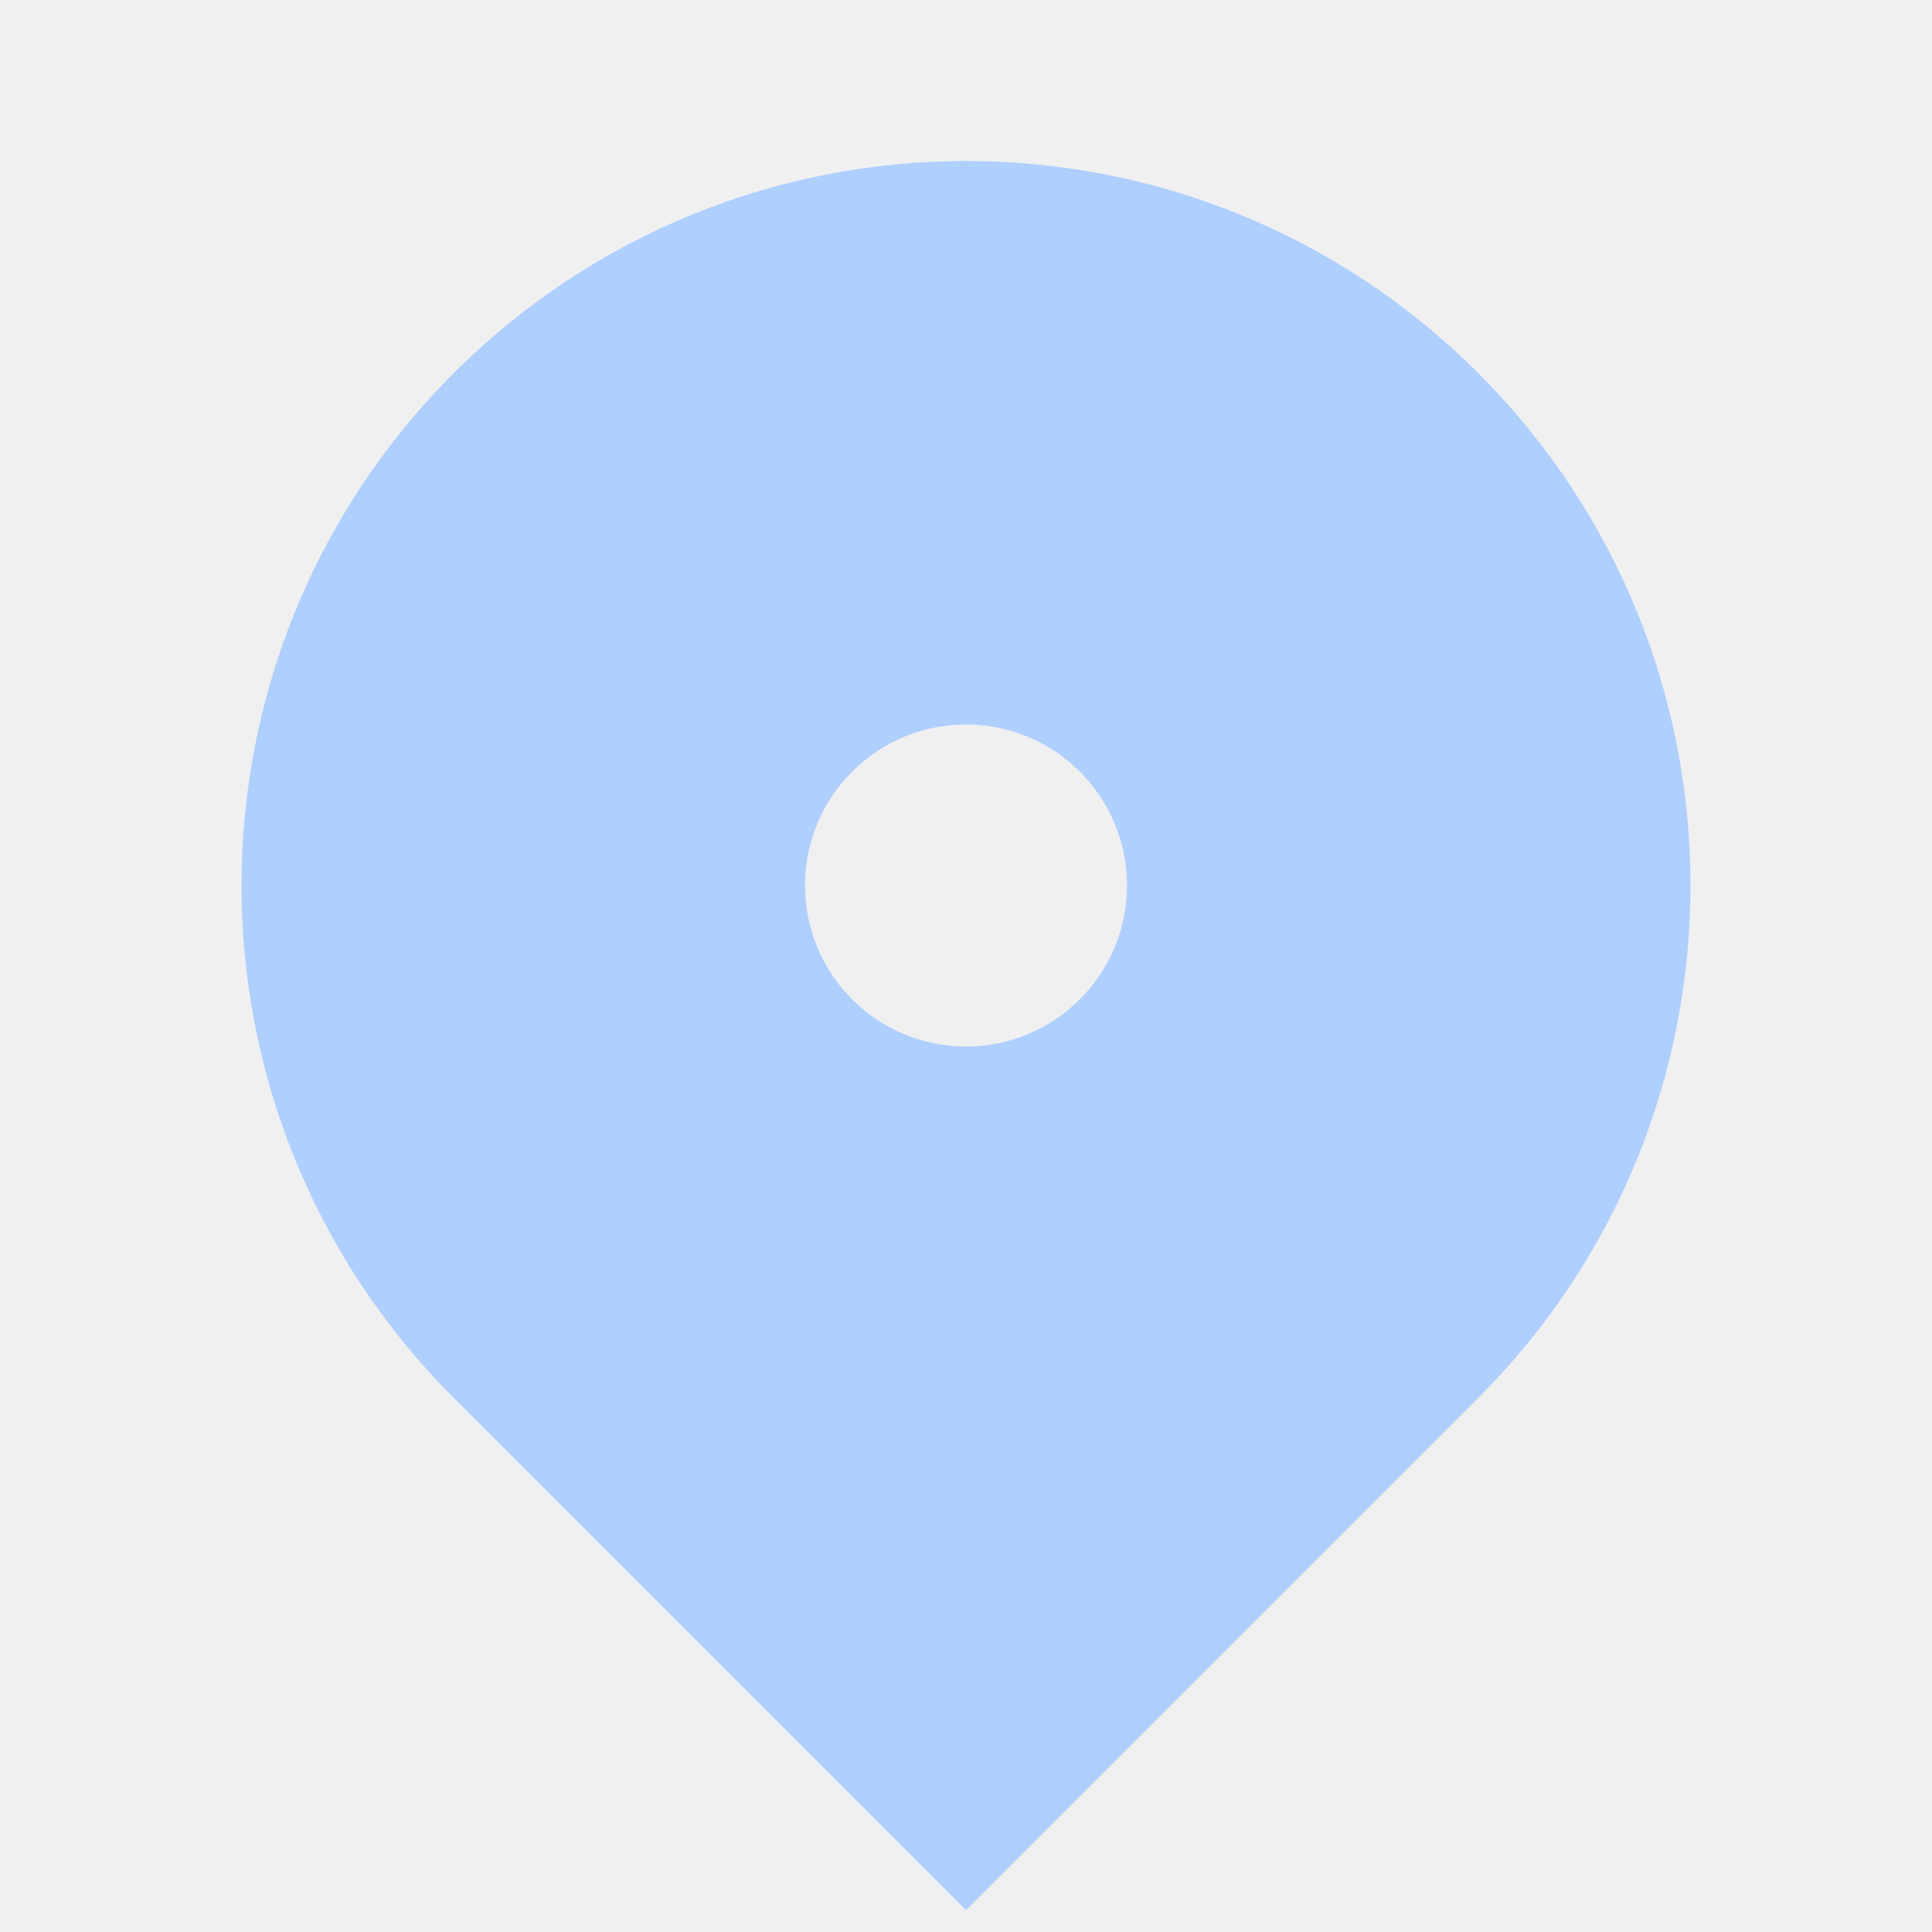
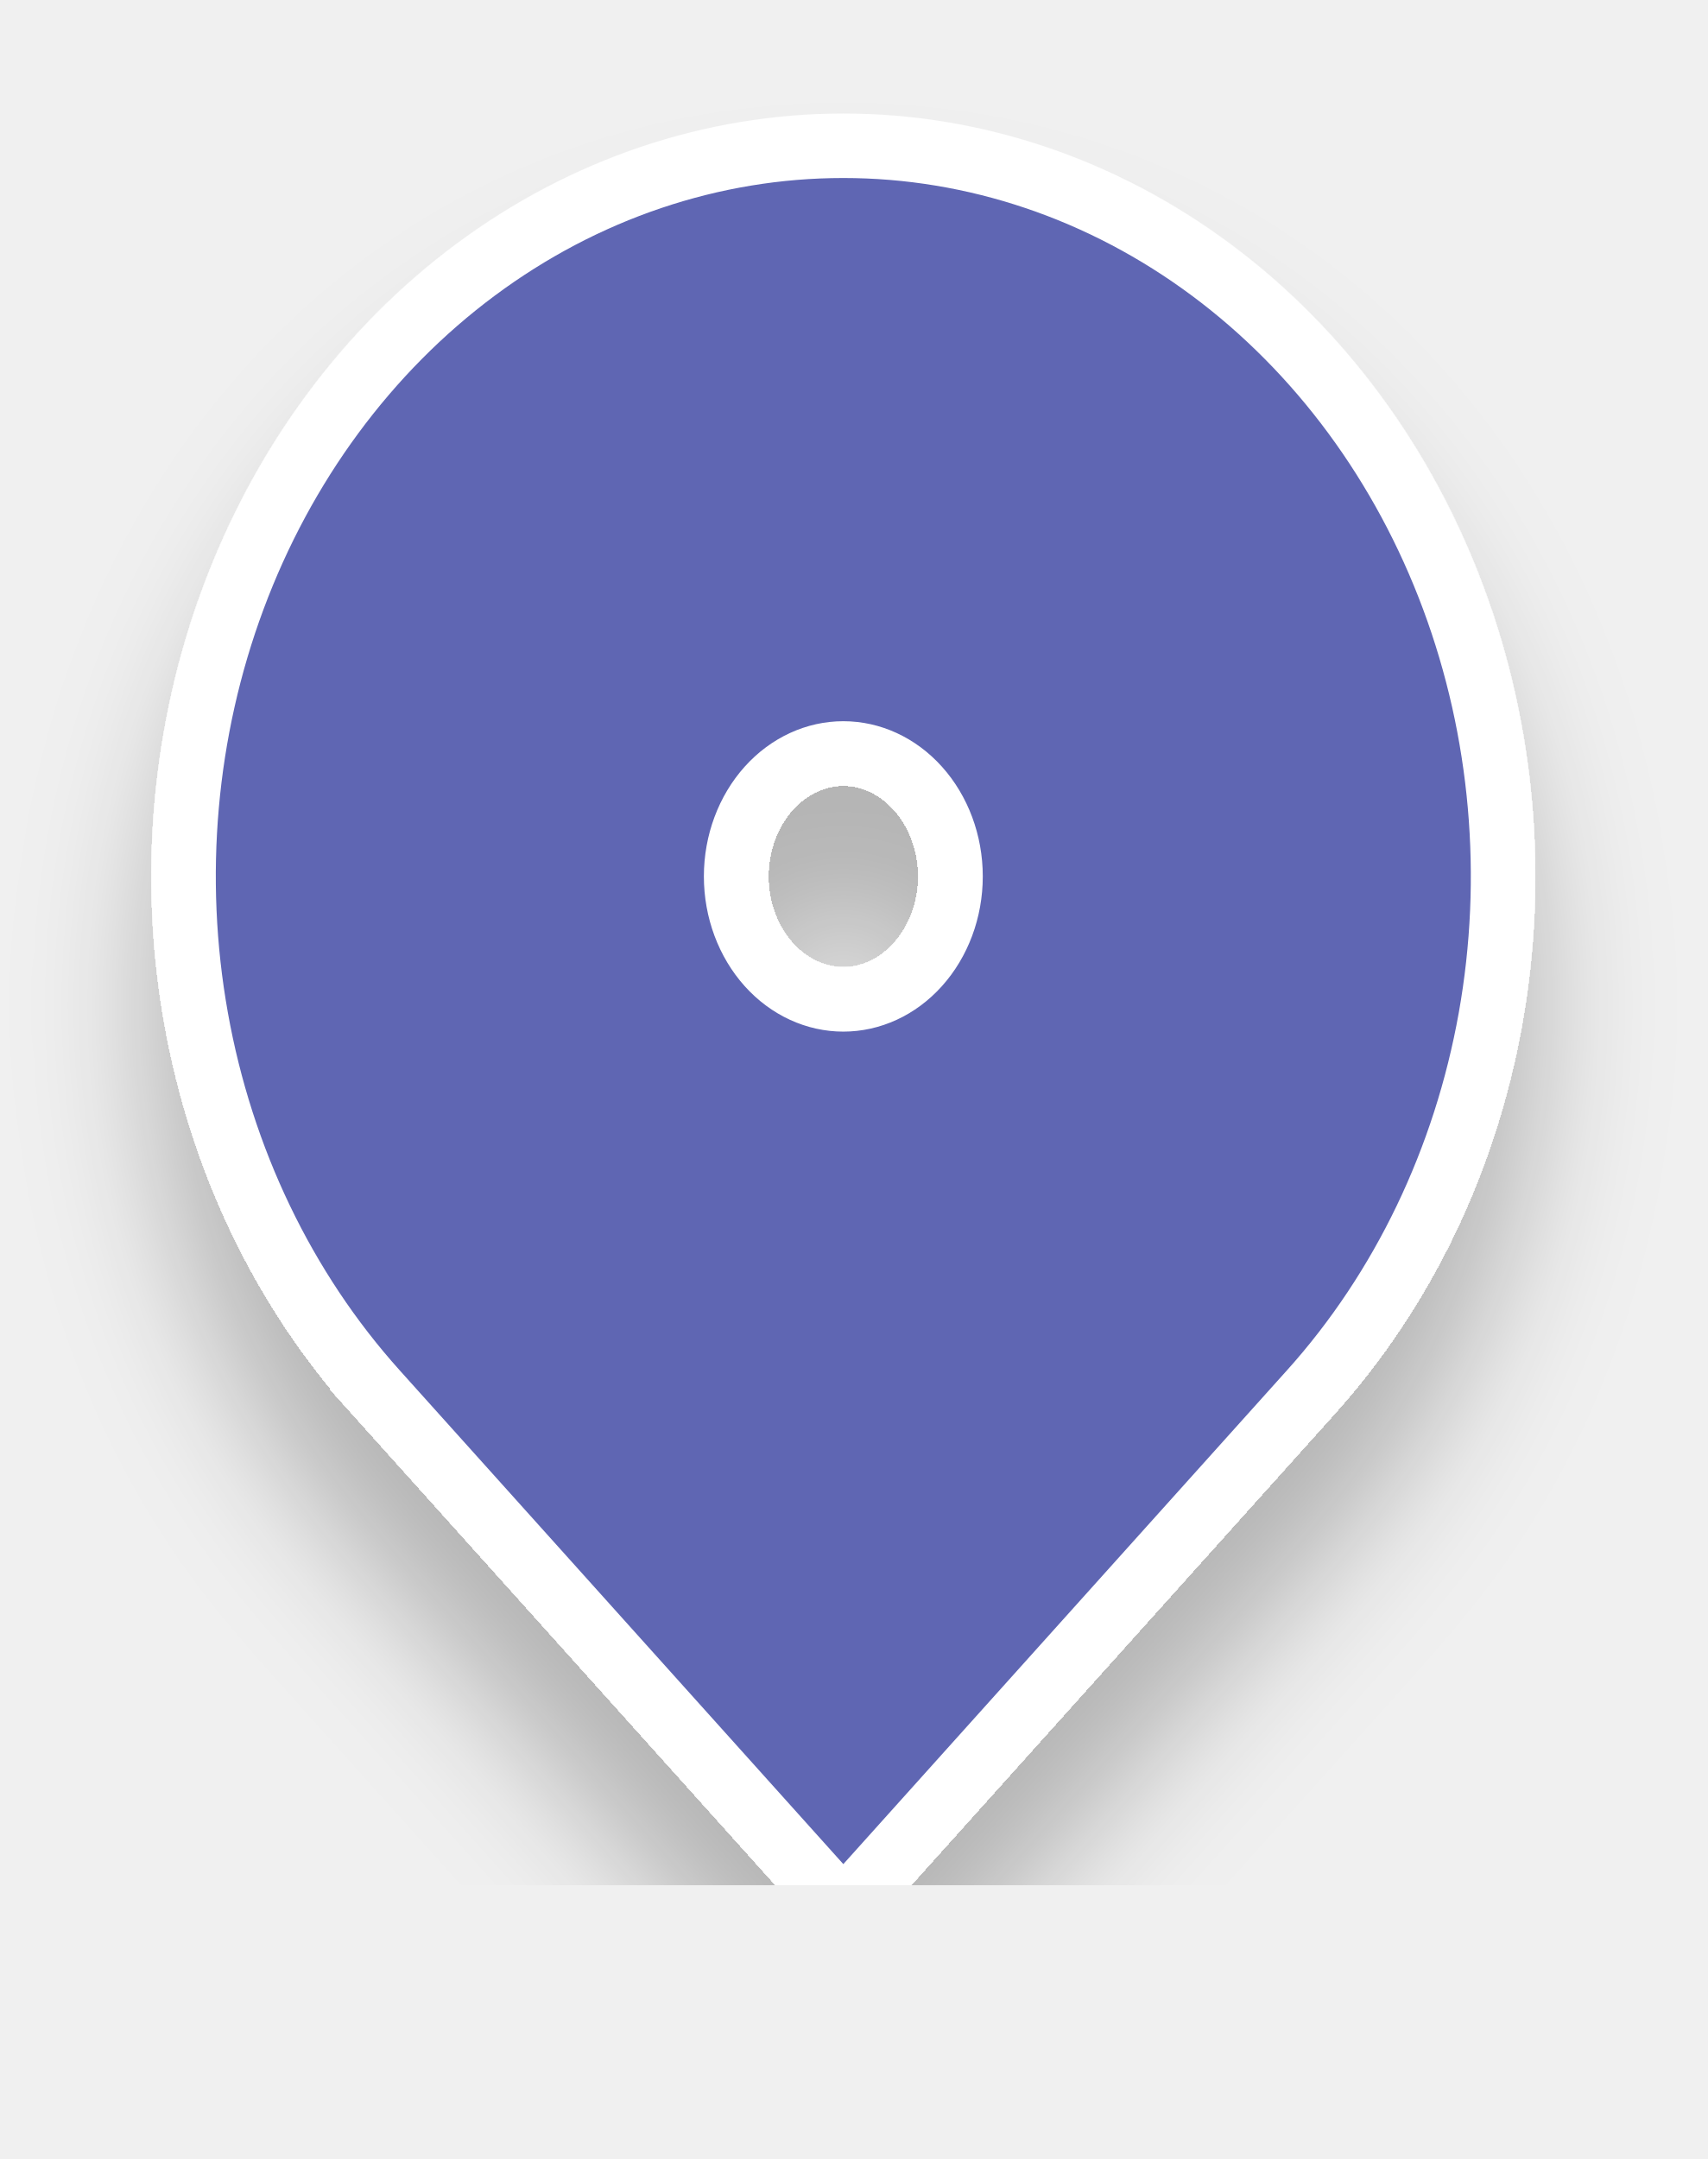
- <svg xmlns="http://www.w3.org/2000/svg" viewBox="0 0 24 24" width="24" height="24">
-   <path fill="none" d="M0 0h24v24H0z" />
-   <path d="M18.364 17.364L12 23.728l-6.364-6.364a9 9 0 1 1 12.728 0zM12 13a2 2 0 1 0 0-4 2 2 0 0 0 0 4z" fill="rgba(175,207,254,1)" />
+ <svg xmlns="http://www.w3.org/2000/svg" width="53" height="67" viewBox="0 0 53 67" fill="none">
+   <g clip-path="url(#clip0_242_248)" filter="url(#filter0_d_242_248)">
+     <path d="M25.43 58.517L26.174 59.345L26.918 58.517L40.689 43.191C43.544 40.015 45.477 35.98 46.26 31.602C47.042 27.224 46.642 22.684 45.104 18.555C43.567 14.425 40.958 10.878 37.591 8.374C34.222 5.869 30.249 4.524 26.174 4.524C22.099 4.524 18.126 5.869 14.757 8.374C11.39 10.878 8.781 14.425 7.243 18.555C5.706 22.684 5.305 27.224 6.088 31.602C6.87 35.98 8.804 40.015 11.659 43.191L12.402 42.523L11.659 43.191L25.43 58.517ZM28.49 29.935C27.856 30.641 27.02 31.014 26.174 31.014C25.328 31.014 24.492 30.641 23.857 29.935C23.22 29.225 22.846 28.242 22.846 27.197C22.846 26.153 23.22 25.17 23.857 24.46C24.492 23.754 25.328 23.381 26.174 23.381C27.02 23.381 27.856 23.754 28.49 24.46C29.128 25.17 29.502 26.153 29.502 27.197C29.502 28.242 29.128 29.225 28.49 29.935Z" fill="#5F66B3" stroke="white" stroke-width="2" />
+   </g>
+   <defs>
+     <filter id="filter0_d_242_248" x="-3.794" y="0.708" width="59.936" height="65.796" filterUnits="userSpaceOnUse" color-interpolation-filters="sRGB">
+       <feFlood flood-opacity="0" result="BackgroundImageFix" />
+       <feColorMatrix in="SourceAlpha" type="matrix" values="0 0 0 0 0 0 0 0 0 0 0 0 0 0 0 0 0 0 127 0" result="hardAlpha" />
+       <feOffset dy="4" />
+       <feGaussianBlur stdDeviation="2" />
+       <feComposite in2="hardAlpha" operator="out" />
+       <feColorMatrix type="matrix" values="0 0 0 0 0 0 0 0 0 0 0 0 0 0 0 0 0 0 0.25 0" />
+       <feBlend mode="normal" in2="BackgroundImageFix" result="effect1_dropShadow_242_248" />
+       <feBlend mode="normal" in="SourceGraphic" in2="effect1_dropShadow_242_248" result="shape" />
+     </filter>
+     <clipPath id="clip0_242_248">
+       <rect width="51.936" height="57.796" fill="white" transform="translate(0.206116 0.707581)" />
+     </clipPath>
+   </defs>
</svg>
